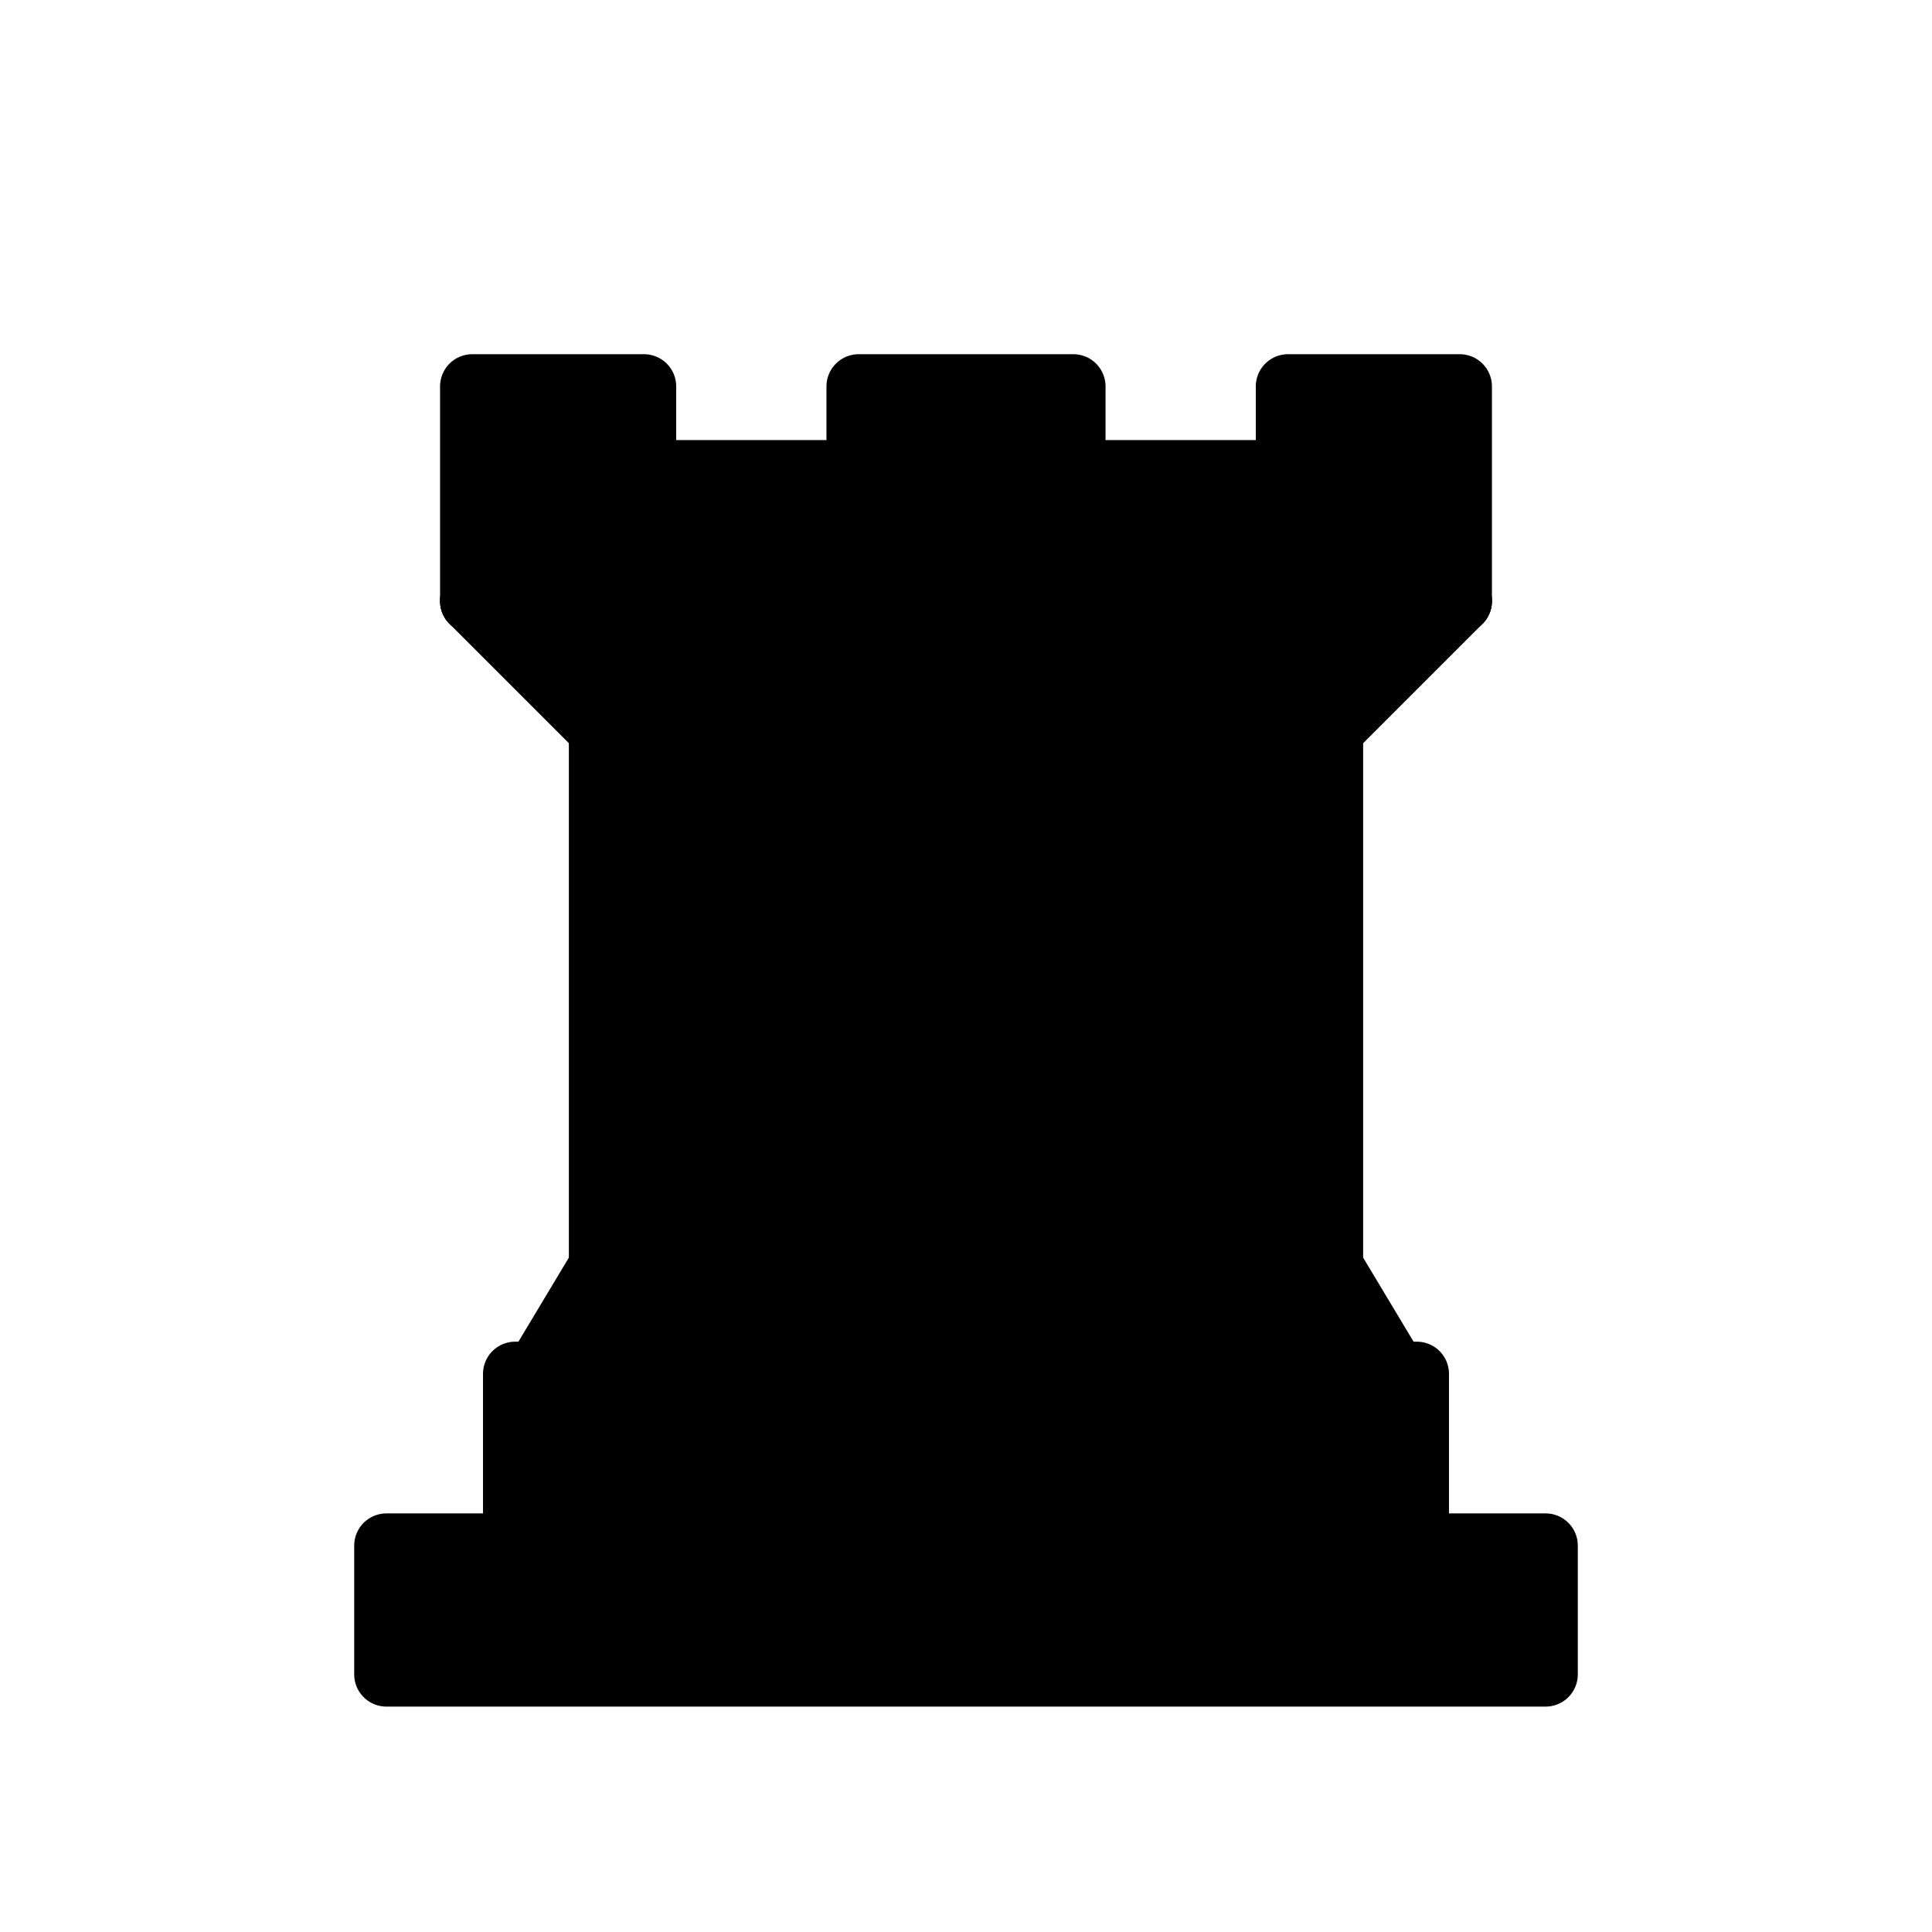
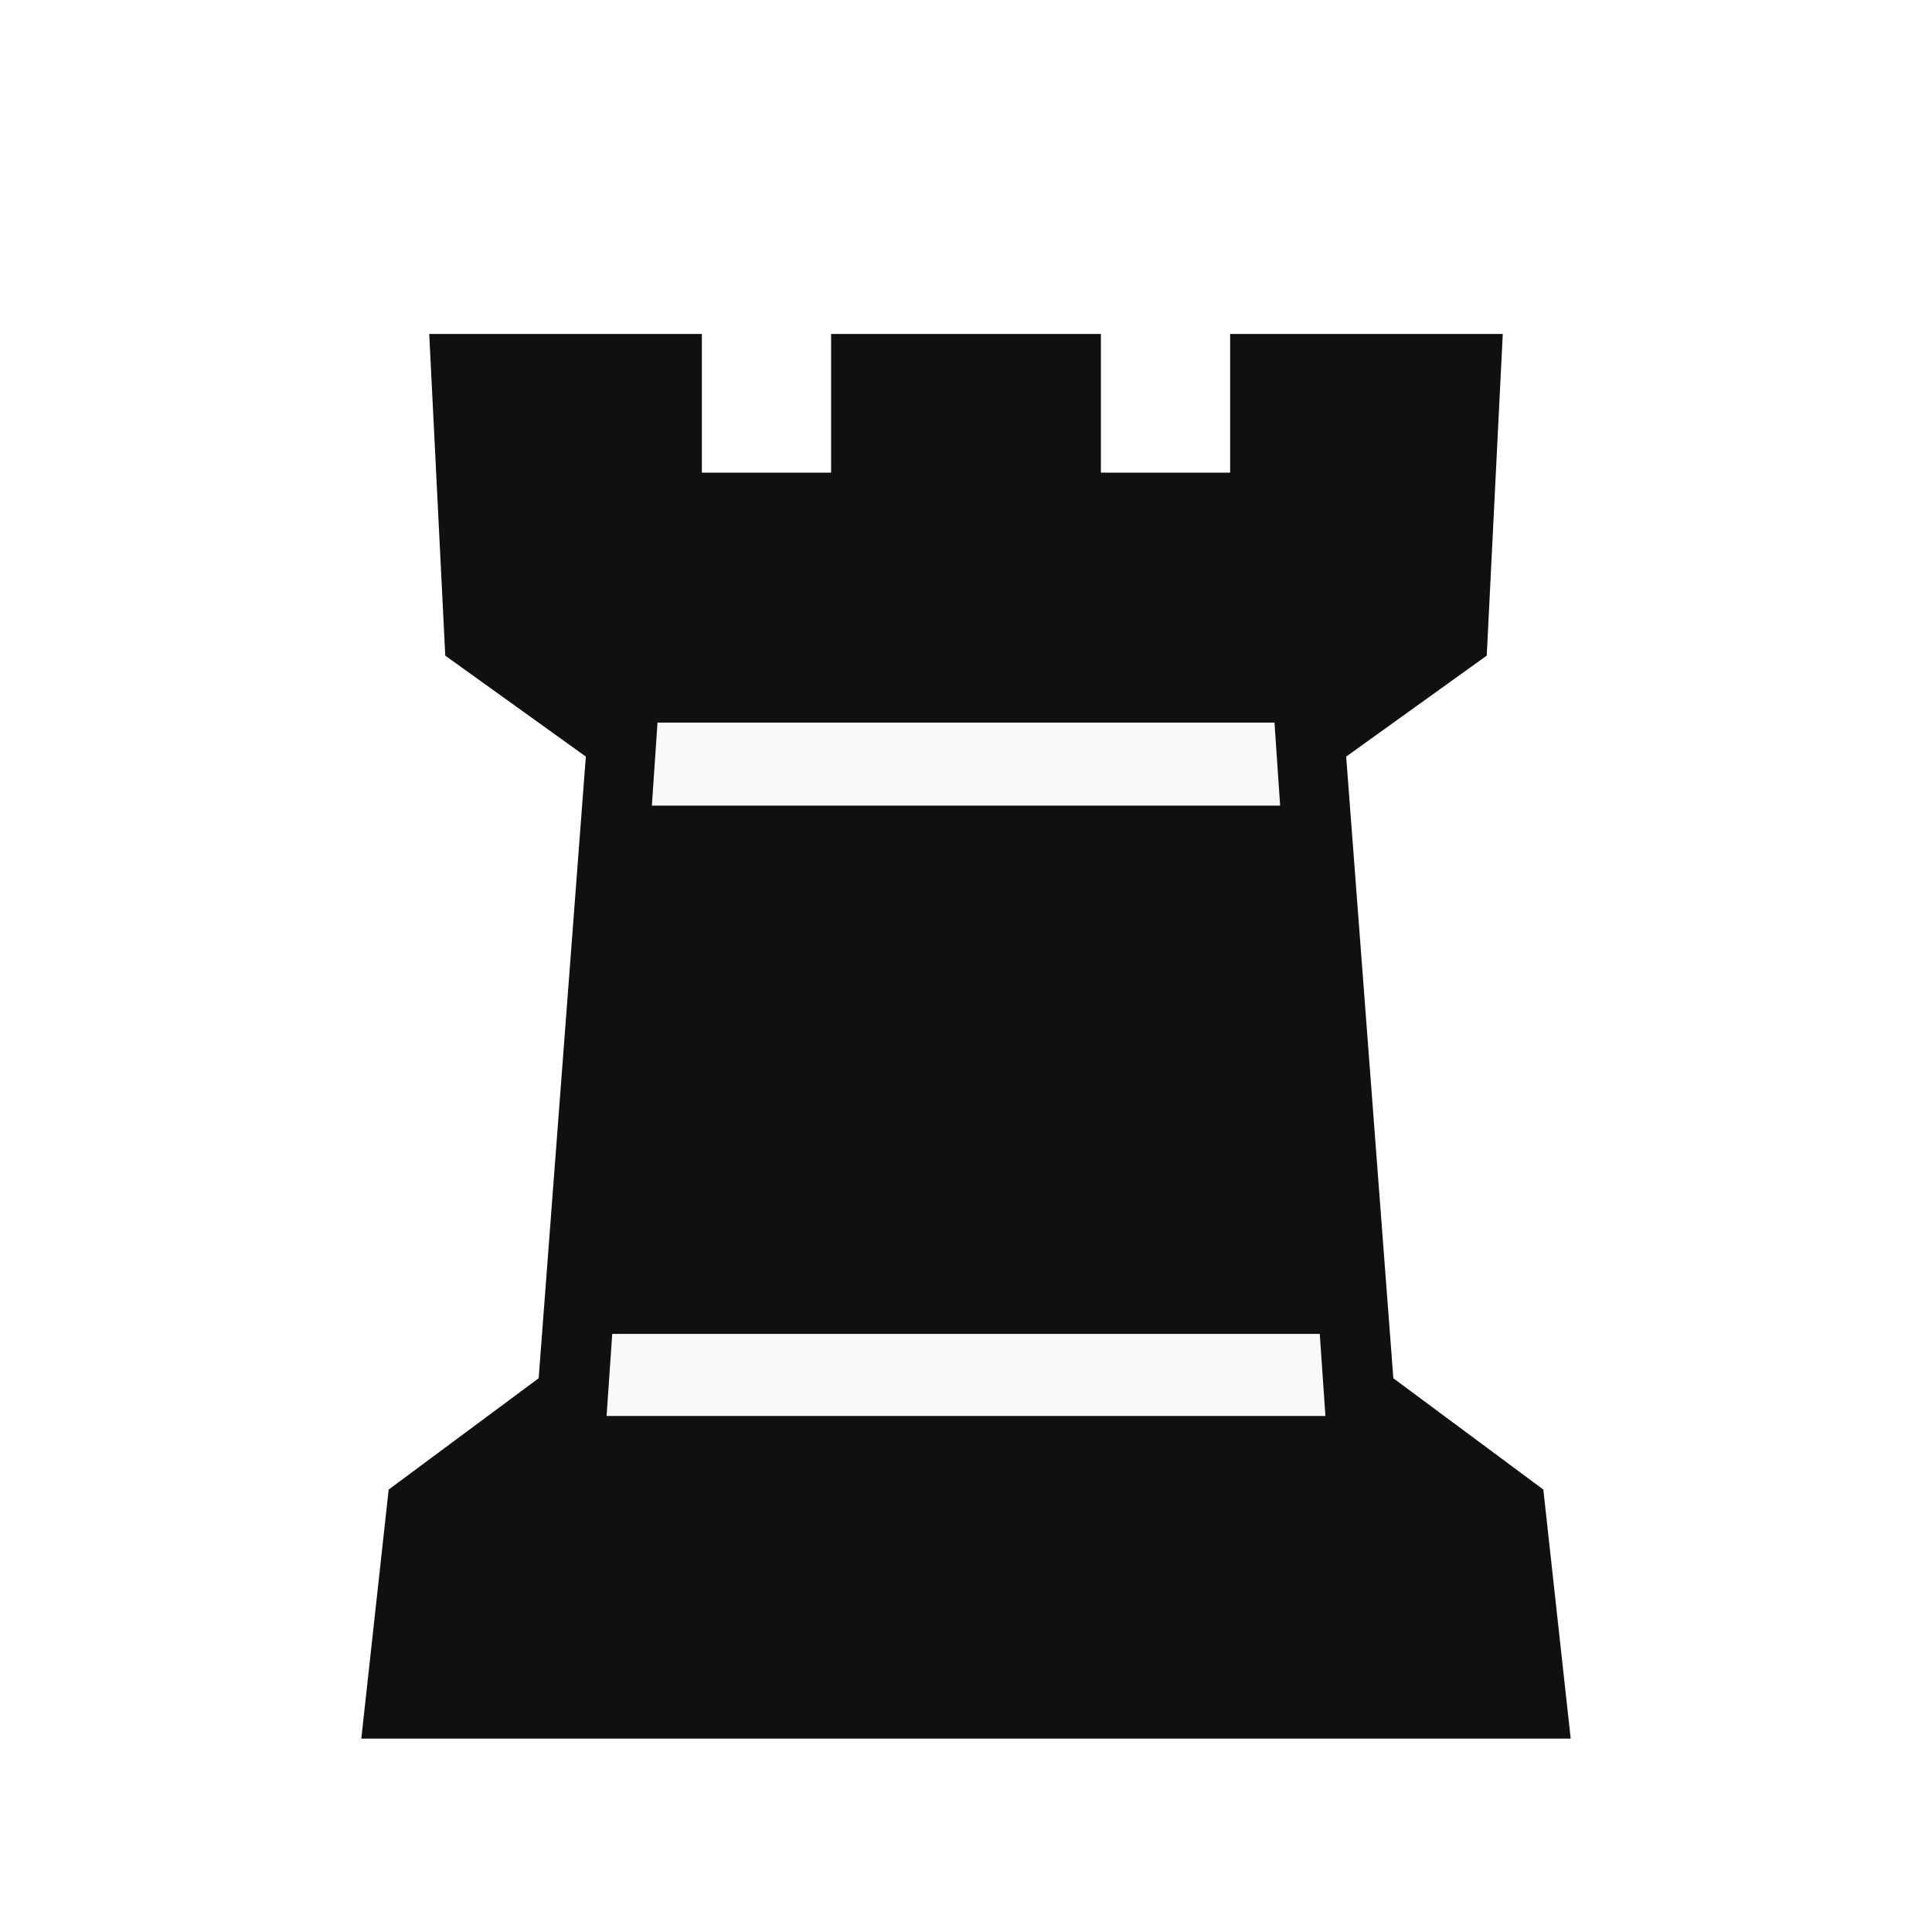
- <svg xmlns="http://www.w3.org/2000/svg" style="color-scheme:light only" width="45" height="45" viewBox="0 0 45 45">
-   <g fill="#000" fill-rule="evenodd" stroke="#000" stroke-linecap="round" stroke-linejoin="round" stroke-width="1.5">
-     <path d="M9 39h27v-3H9v3z" />
-     <path d="M12 36v-4h21v4H12z" />
-     <path d="M11 14V9h4v2h5V9h5v2h5V9h4v5" />
-     <path d="M34 14l-3 3H14l-3-3" />
-     <path d="M31 17v12.5H14V17" />
-     <path d="M31 29.5l1.5 2.5h-20l1.5-2.5" />
-     <path d="M11 14h23" />
-   </g>
+ <svg xmlns="http://www.w3.org/2000/svg" style="color-scheme:light only" viewBox="0 0 2048 2048">
+   <path fill="#f9f9f9" d="m674 732-76 807 851 14-75-833z" />
+   <path fill="#101010" d="M1024 1843H383l29-264 159-118 50-659-149-107-17-341h289v147h137V354h286v147h137V354h289l-17 341-149 107 50 659 159 118 29 264zm0-989h333l-6-88H697l-6 88zm0 647h381l-6-87H649l-6 87z" />
</svg>
